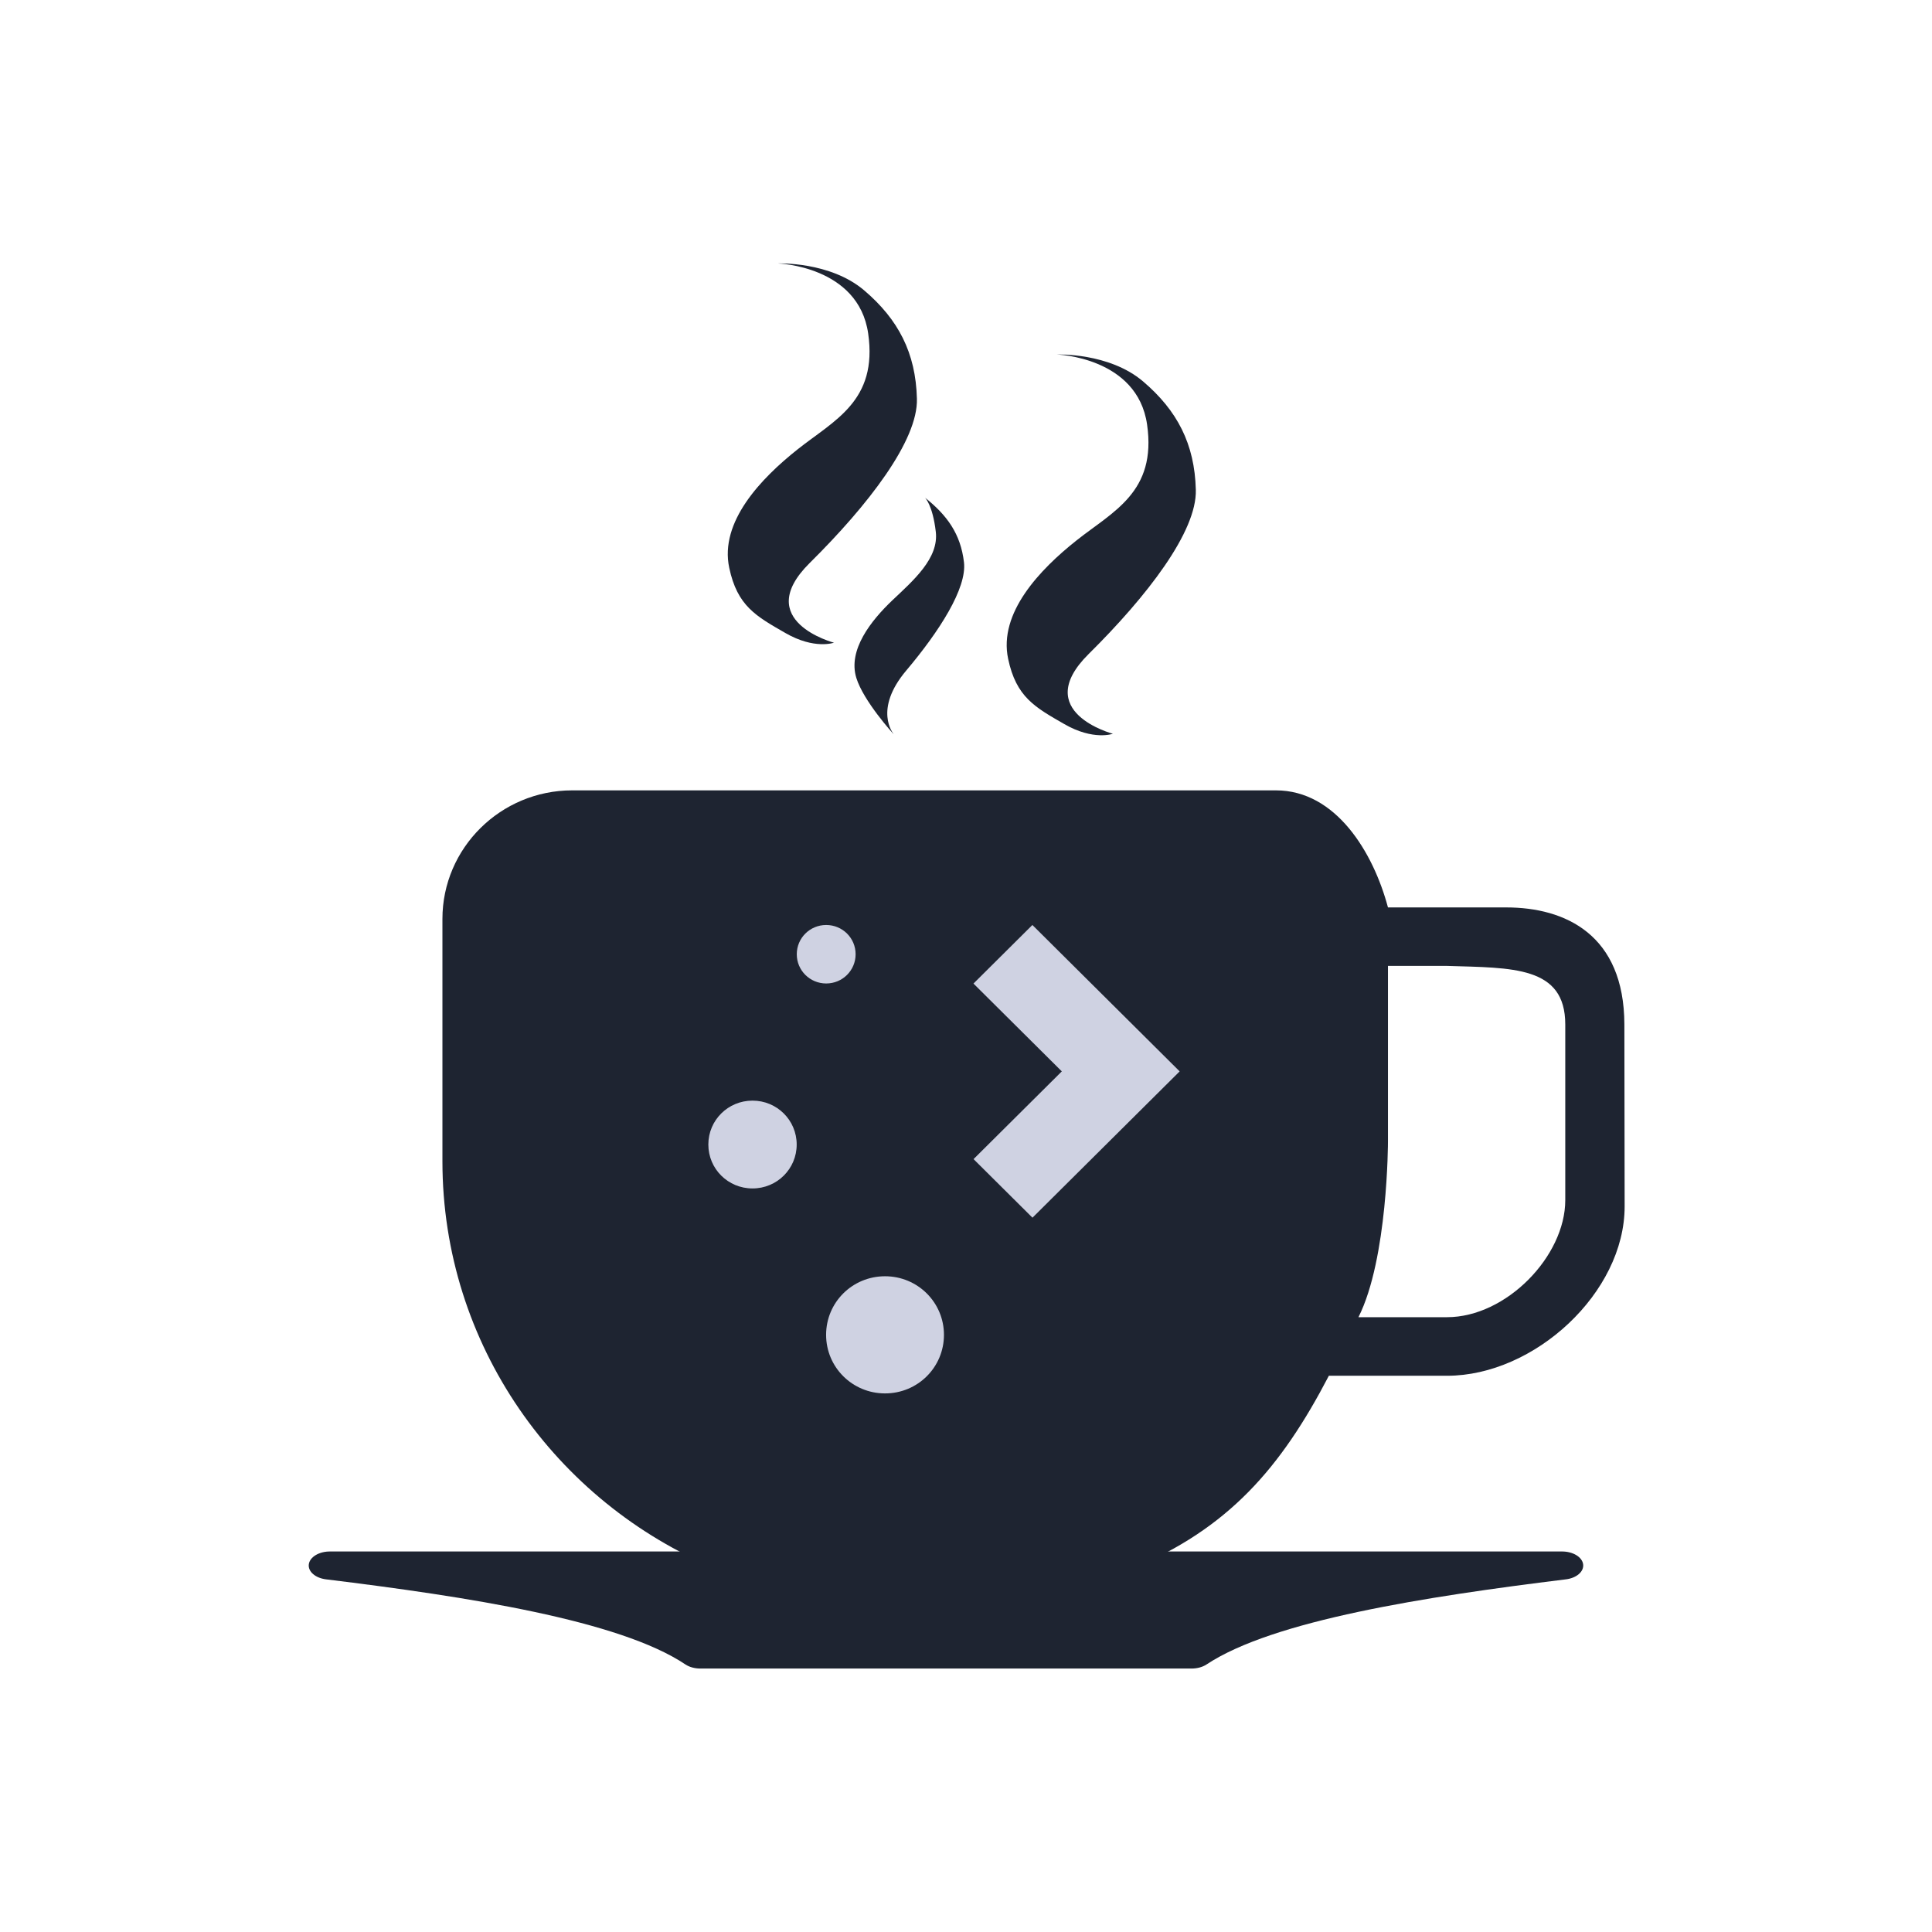
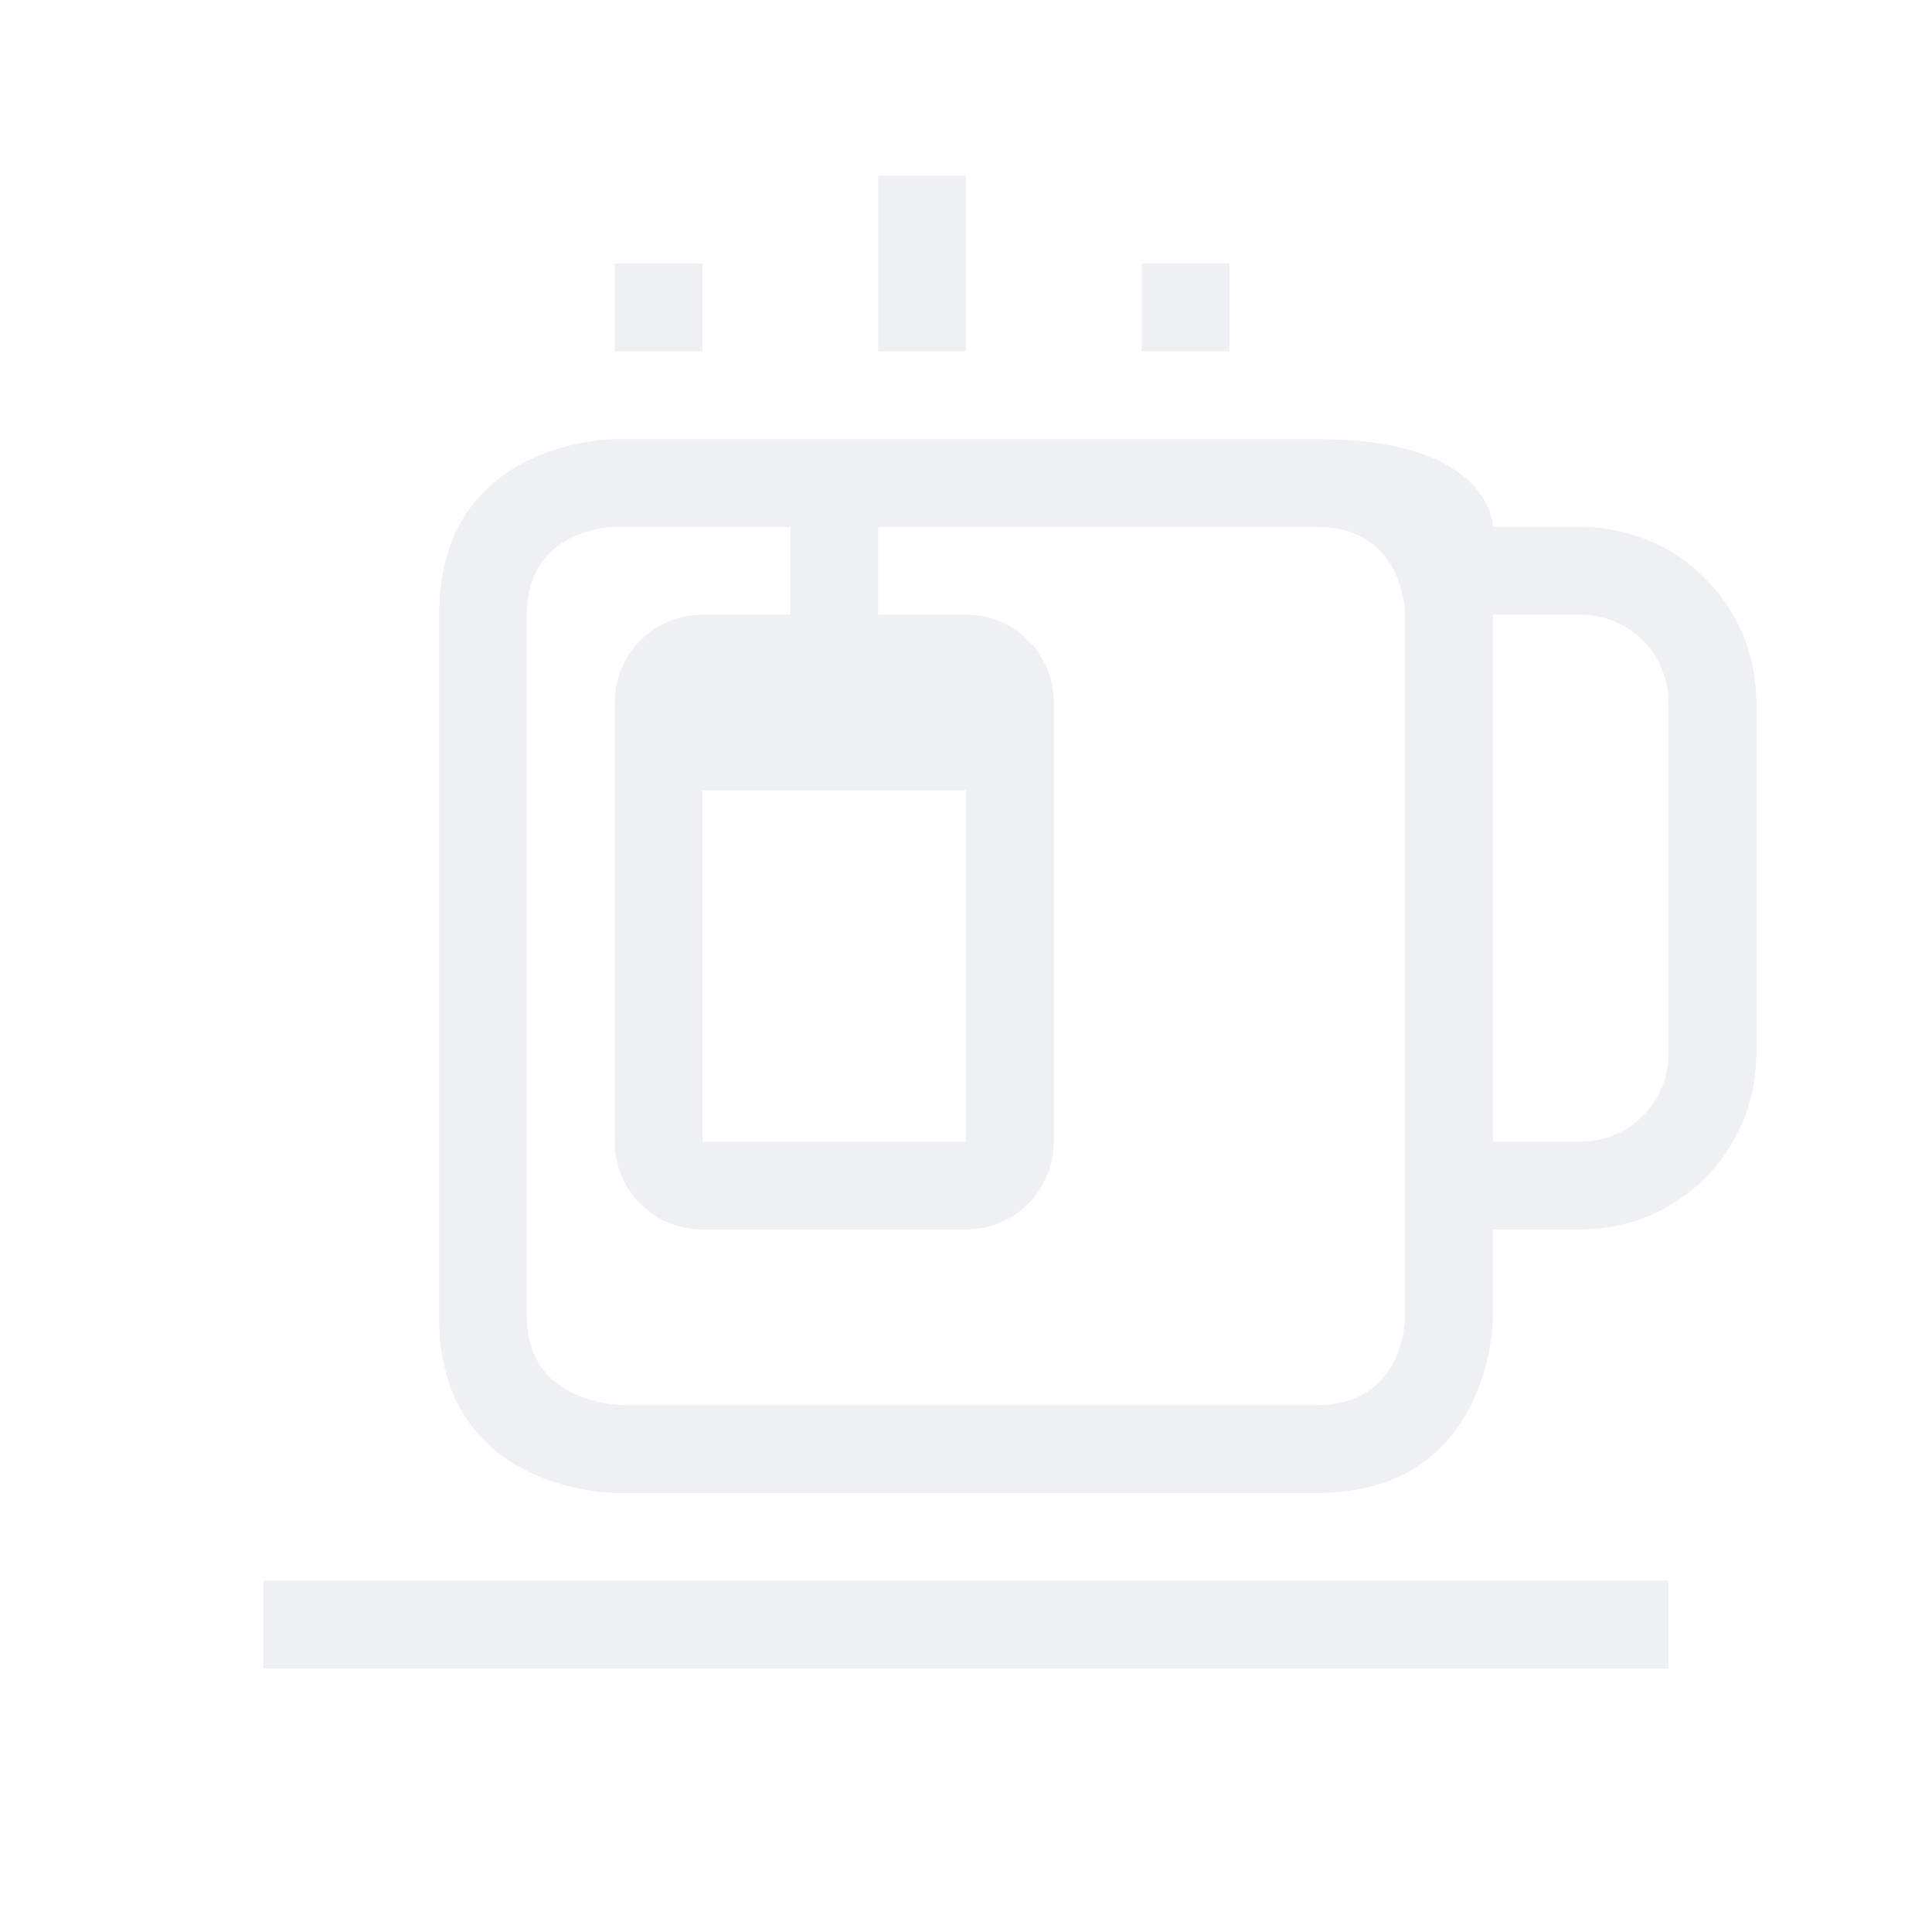
- <svg xmlns="http://www.w3.org/2000/svg" width="22" height="22" version="1.1" id="svg12">
-   <defs id="defs16" />
-   <g id="22-22-kteatime-3" transform="translate(-32,-10)">
-     <rect style="opacity:0.001" width="22" height="22" x="32" y="10" id="rect2-6" />
-     <path d="M 49.788,27.667 H 35.762 a 0.241,0.16 0 0 0 -0.043,0.318 c 1.596,0.196 3.335,0.464 4.087,0.969 a 0.24,0.159 0 0 0 0.171,0.046 h 5.59 a 0.24,0.159 0 0 0 0.171,-0.046 c 0.76,-0.504 2.496,-0.773 4.087,-0.969 a 0.241,0.16 0 0 0 -0.043,-0.318 z" id="path6-3" style="fill:#1e2431;fill-opacity:1;stroke-width:0.196" />
-     <path d="m 41.498,17.319 c 0,0 -0.944,-0.248 -0.278,-0.908 0.667,-0.66 1.235,-1.396 1.221,-1.871 -0.013,-0.522 -0.212,-0.903 -0.601,-1.234 -0.388,-0.33 -0.981,-0.306 -0.981,-0.306 0,0 0.916,0.028 1.027,0.797 0.111,0.771 -0.389,0.99 -0.805,1.321 -0.416,0.33 -0.889,0.825 -0.777,1.348 0.092,0.435 0.305,0.55 0.639,0.742 0.333,0.192 0.555,0.11 0.555,0.11 z" id="path2-6" style="fill:#1e2431;fill-opacity:1;stroke-width:0.131" />
-     <path d="m 42.174,18.356 c 0,0 -0.232,-0.274 0.146,-0.721 0.378,-0.448 0.691,-0.937 0.657,-1.232 -0.038,-0.325 -0.194,-0.537 -0.444,-0.736 0,0 0.087,0.081 0.123,0.388 0.036,0.303 -0.255,0.554 -0.496,0.782 -0.24,0.229 -0.507,0.563 -0.409,0.882 0.082,0.266 0.421,0.637 0.421,0.637 z" id="path4-3-7" style="fill:#1e2431;fill-opacity:1;stroke-width:0.131" />
-     <path id="g987-5" d="m 48.478,20.333 h -0.673 c -0.167,-0.626 -0.592,-1.333 -1.276,-1.333 H 38.516 c -0.815,0 -1.478,0.657 -1.478,1.464 v 2.76 c 0,2.088 1.29,3.882 3.122,4.642 v 0 0 0 l 4.723,3e-6 v 0 0 0 c 1.106,-0.459 1.702,-1.15 2.249,-2.2 h 1.346 c 0.994,0 2.023,-0.945 2.022,-1.929 l -0.003,-2.071 c -0.002,-1.023 -0.673,-1.333 -1.346,-1.333 z m 1.346,3.333 c 0,0.64 -0.673,1.333 -1.346,1.333 h -1.009 c 0.336,-0.667 0.336,-2 0.336,-2 v -2 h 0.673 c 0.744,0.023 1.346,0 1.346,0.667 z" style="fill:#1e2431;fill-opacity:1;stroke-width:0.039" />
-     <path d="m 44.674,18.356 c 0,0 -0.944,-0.248 -0.278,-0.908 0.667,-0.66 1.235,-1.396 1.221,-1.871 -0.013,-0.522 -0.212,-0.903 -0.601,-1.234 -0.388,-0.33 -0.981,-0.306 -0.981,-0.306 0,0 0.916,0.028 1.027,0.797 0.111,0.771 -0.389,0.99 -0.805,1.321 -0.416,0.33 -0.889,0.825 -0.777,1.348 0.092,0.435 0.305,0.55 0.639,0.742 0.333,0.192 0.555,0.11 0.555,0.11 z" id="path2-3-3" style="fill:#1e2431;fill-opacity:1;stroke-width:0.131" />
-     <path style="fill:#cfd2e2;fill-opacity:1;stroke-width:1.338" id="rect4119-6-5" d="m 41.408,20.533 c -0.186,0 -0.335,0.149 -0.335,0.333 0,0.185 0.15,0.333 0.335,0.333 0.186,0 0.335,-0.149 0.335,-0.333 0,-0.185 -0.15,-0.333 -0.335,-0.333 z m 2.348,0 -0.671,0.667 1.006,1 -0.335,0.333 -0.335,0.333 -0.335,0.333 0.671,0.667 0.335,-0.333 0.335,-0.333 0.335,-0.333 0.671,-0.667 z m -3.187,2 c -0.279,0 -0.503,0.223 -0.503,0.5 0,0.277 0.224,0.5 0.503,0.5 0.279,0 0.503,-0.223 0.503,-0.5 0,-0.277 -0.224,-0.5 -0.503,-0.5 z m 1.509,2 c -0.372,0 -0.671,0.297 -0.671,0.667 0,0.369 0.299,0.667 0.671,0.667 0.372,0 0.671,-0.297 0.671,-0.667 0,-0.369 -0.299,-0.667 -0.671,-0.667 z" />
+ <svg xmlns="http://www.w3.org/2000/svg" width="22" height="22" version="1.1" id="svg1">
+   <defs id="defs1" />
+   <style type="text/css" id="current-color-scheme">
+       .ColorScheme-Text {
+         color:#eff0f1;
+       }
+       .ColorScheme-Background {
+         color:#eff0f1;
+       }
+       .ColorScheme-Highlight {
+         color:#3daee9;
+       }
+       .ColorScheme-ViewText {
+         color:#31363b;
+       }
+       .ColorScheme-ViewBackground {
+         color:#fcfcfc;
+       }
+       .ColorScheme-ViewHover {
+         color:#93cee9;
+       }
+       .ColorScheme-ViewFocus{
+         color:#3daee9;
+       }
+       .ColorScheme-ButtonText {
+         color:#31363b;
+       }
+       .ColorScheme-ButtonBackground {
+         color:#eff0f1;
+       }
+       .ColorScheme-ButtonHover {
+         color:#93cee9;
+       }
+       .ColorScheme-ButtonFocus{
+         color:#3daee9;
+       }
+       </style>
+   <g id="kteatime" transform="translate(-1.22125e-15,-1.22125e-15)">
+     <rect y="1.2212453e-015" x="1.2212453e-015" height="22" width="22" id="rect3825" style="fill:#566060;fill-opacity:0;stroke:none" />
+     <path style="opacity:1;fill:currentColor;fill-opacity:1;stroke:none" d="m 10,2 v 2 h 1 V 2 Z M 7,3 V 4 H 8 V 3 Z m 6,0 v 1 h 1 V 3 Z M 5,7 c 0,2 0,6 0,8 0,2 2,2 2,2 0,0 6,0 8,0 2,0 2,-2 2,-2 v -1 h 1 c 1.108,0 2,-0.892 2,-2 V 8 C 20,6.892 19.108,6 18,6 H 17 C 17,6 17,5 15,5 13,5 7,5 7,5 7,5 5,5 5,7 Z M 6,7 C 6,6 7,6 7,6 H 9 V 7 H 8 C 7.446,7 7,7.446 7,8 v 5 c 0,0.554 0.446,1 1,1 h 3 c 0.554,0 1,-0.446 1,-1 V 8 C 12,7.446 11.554,7 11,7 H 10 V 6 c 0,0 4,0 5,0 1,0 1,1 1,1 v 8 c 0,0 0,1 -1,1 -1,0 -7.905,0 -7.905,0 C 7.095,16 6,16 6,15 6,14 6,8 6,7 Z m 11,0 h 1 c 0.554,0 1,0.446 1,1 v 4 c 0,0.554 -0.446,1 -1,1 H 17 Z M 8,9 h 3 v 4 H 8 Z m -5,9 v 1 h 16 v -1 z" id="rect4168" class="ColorScheme-Text" />
  </g>
</svg>
